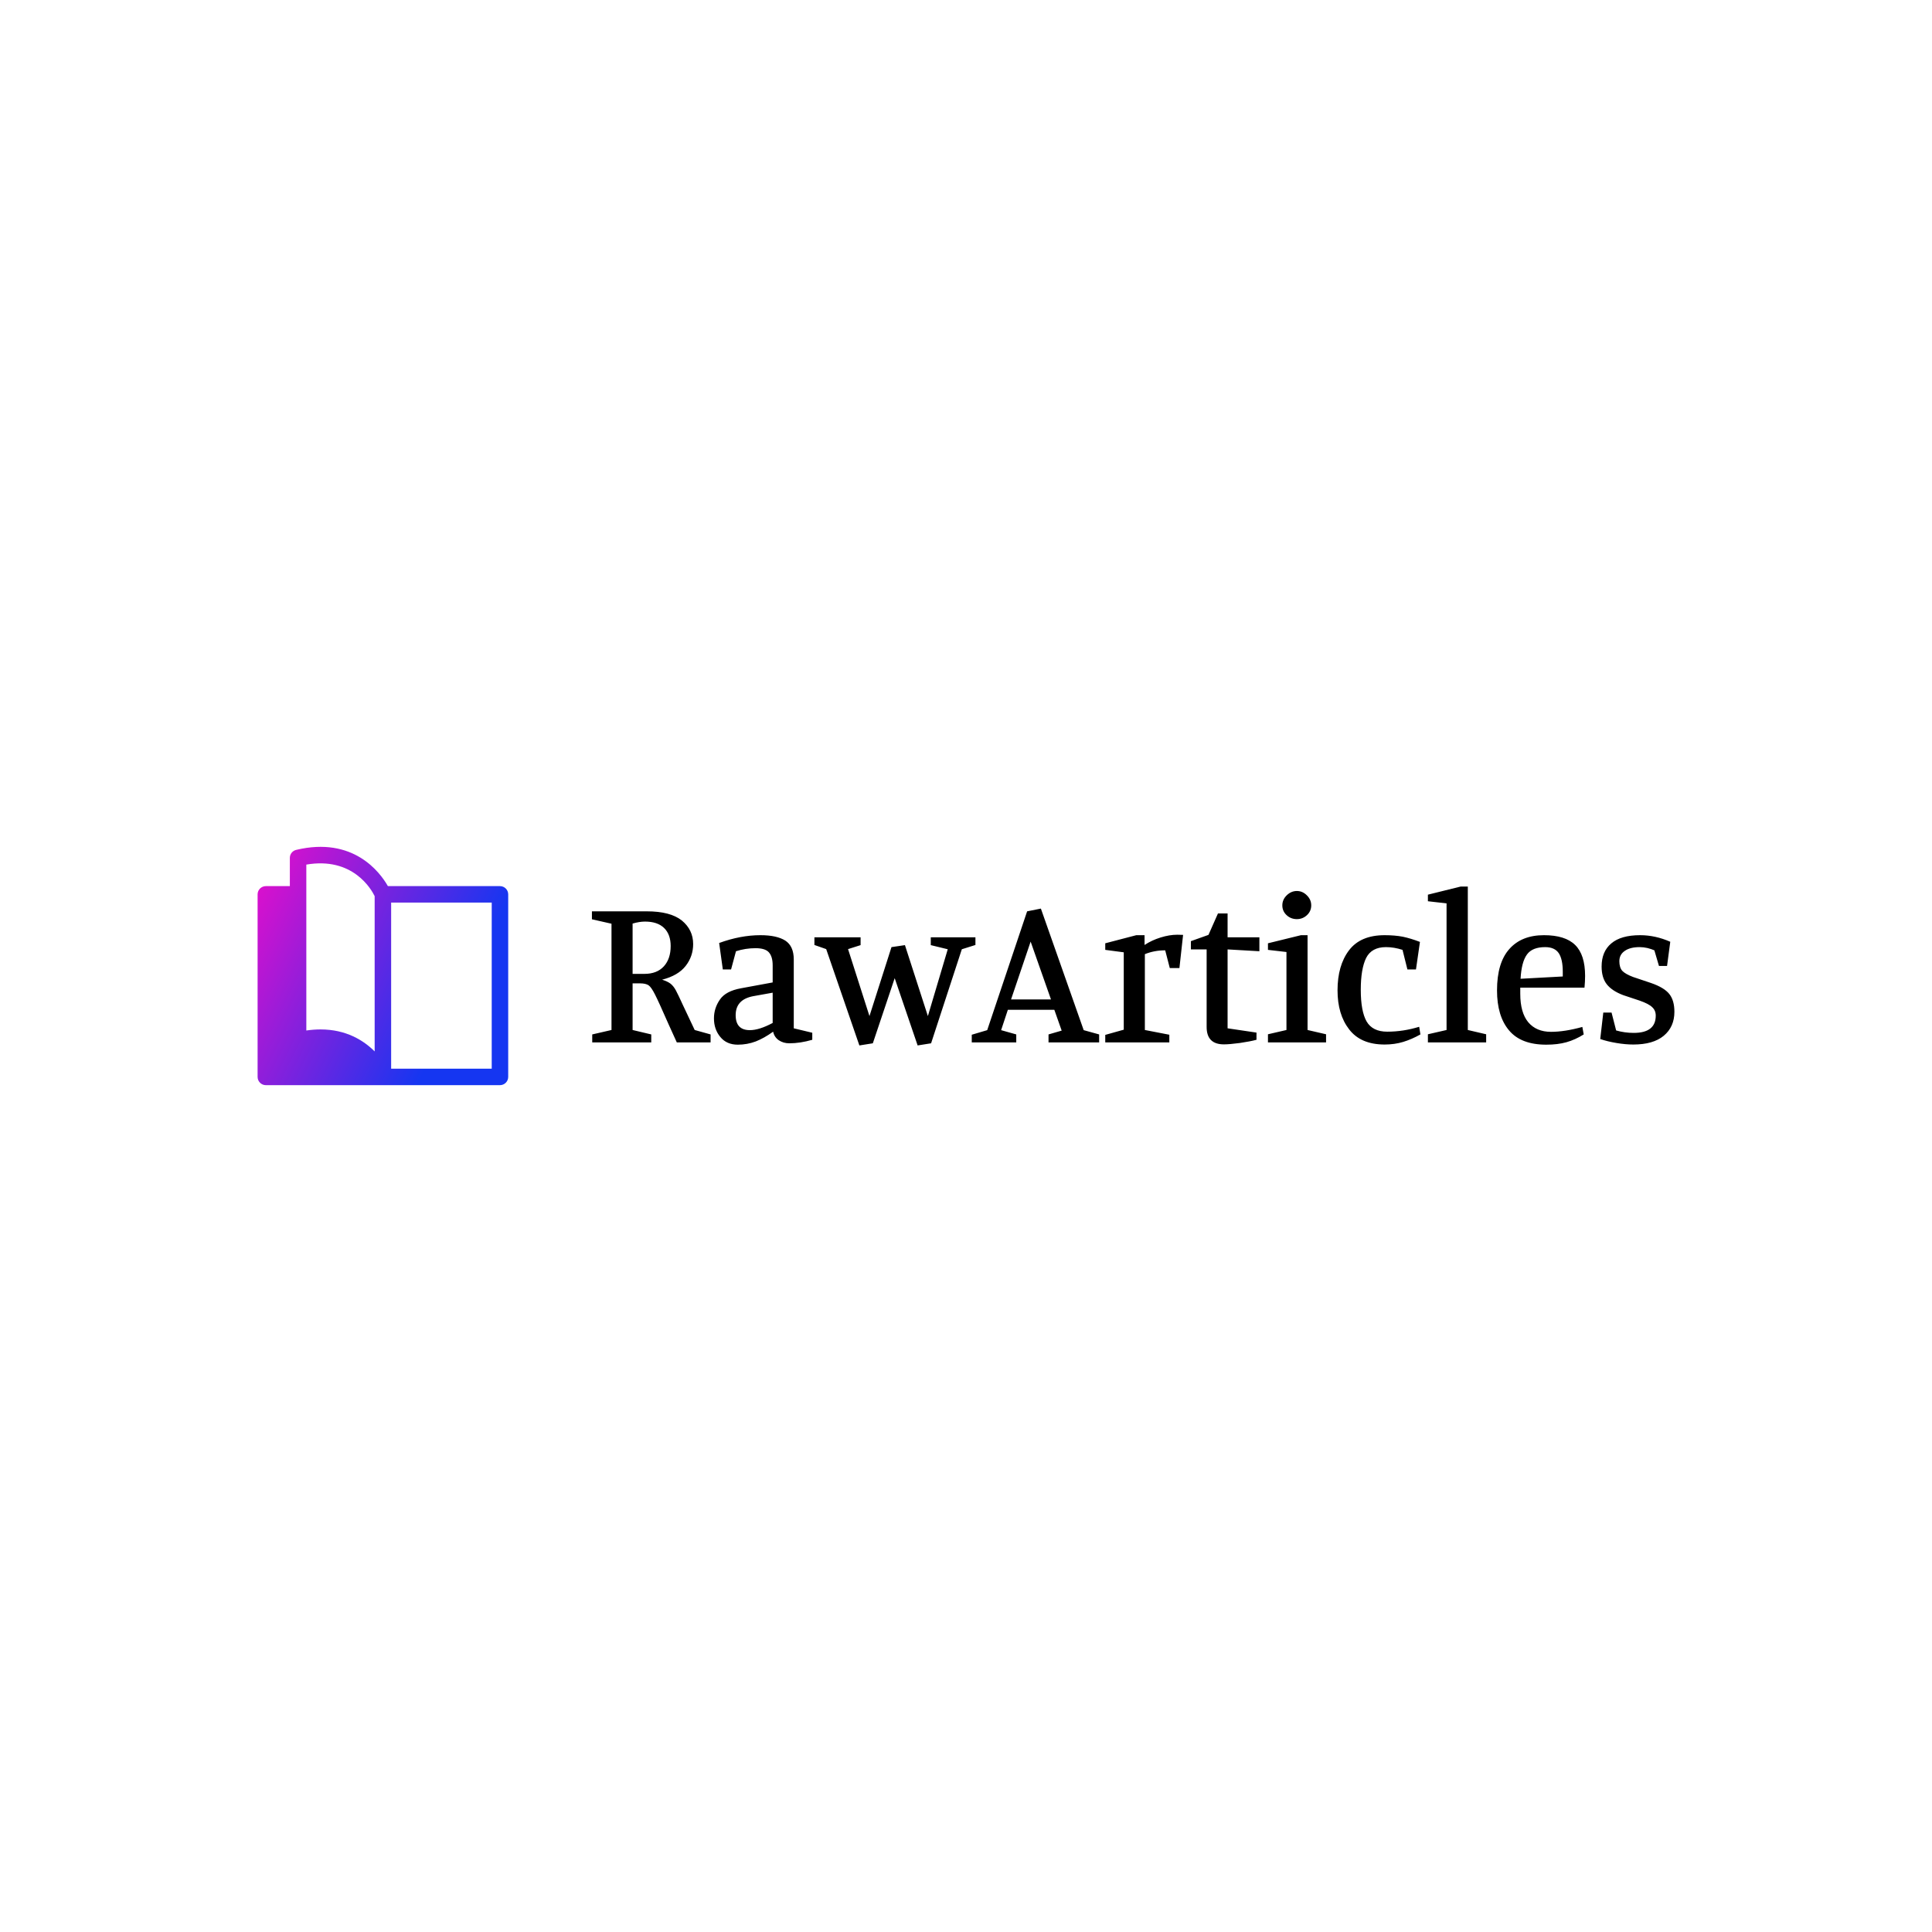
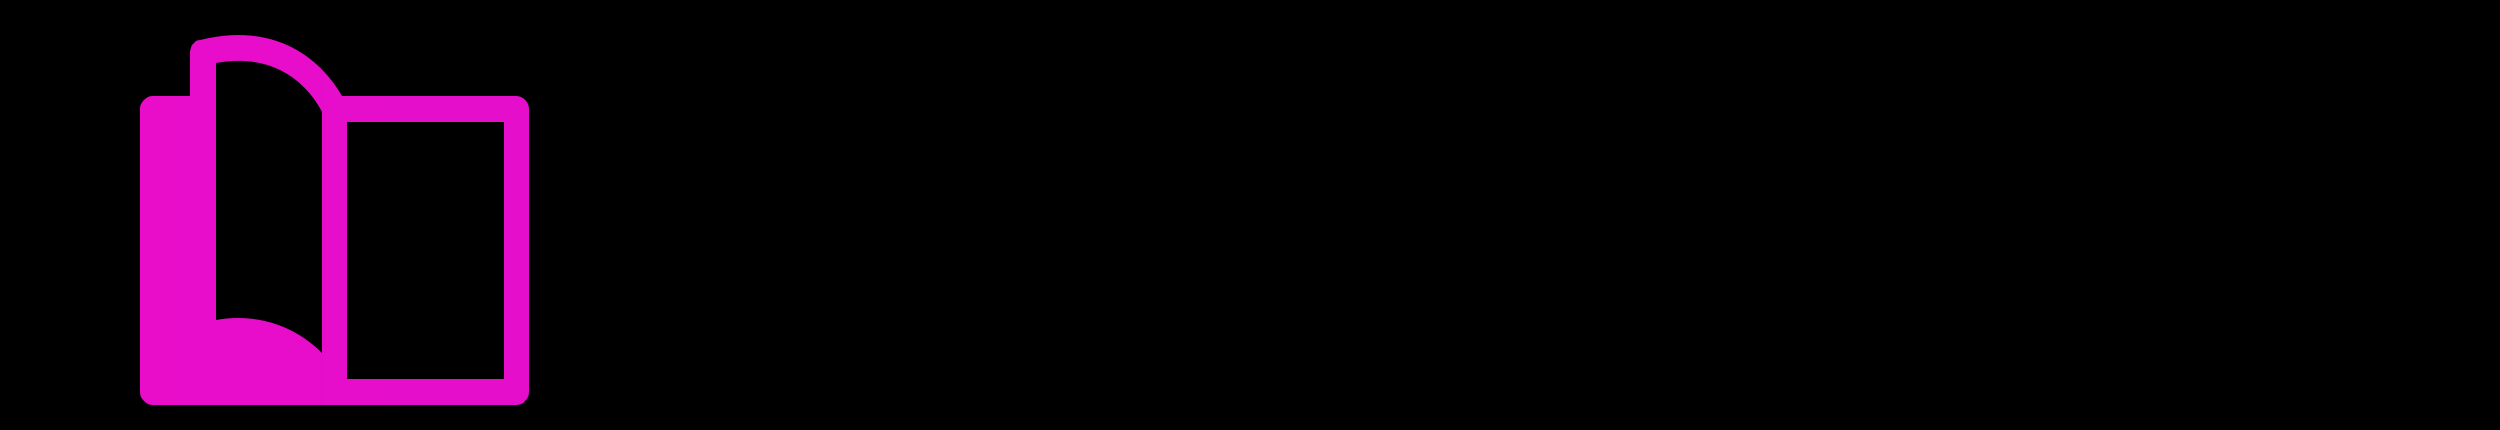
- <svg xmlns="http://www.w3.org/2000/svg" data-v-fde0c5aa="" viewBox="0 0 300 300" class="iconLeft">
-   <defs data-v-fde0c5aa="" />
-   <rect data-v-fde0c5aa="" fill="transparent" x="0" y="0" width="300px" height="300px" class="logo-background-square" />
-   <defs data-v-fde0c5aa="" />
-   <g data-v-fde0c5aa="" id="1325f6b1-7c70-4d35-b3ba-c5406fee6b01" fill="#000000" transform="matrix(2.374431,0,0,2.374431,90.65557,129.2831)">
-     <path d="M6.08 13.72L5.54 12.53L5.54 12.53Q4.90 11.07 4.66 10.60L4.66 10.60L4.66 10.60Q4.42 10.12 4.24 9.99L4.24 9.99L4.24 9.99Q4.05 9.86 3.67 9.86L3.67 9.86L3.19 9.86L3.19 12.91L4.41 13.20L4.41 13.72L0.55 13.72L0.55 13.20L1.81 12.91L1.81 5.96L0.53 5.67L0.53 5.15L4.12 5.15L4.12 5.15Q5.66 5.15 6.41 5.75L6.41 5.75L6.41 5.75Q7.15 6.36 7.15 7.29L7.15 7.29L7.15 7.29Q7.15 8.09 6.66 8.72L6.66 8.72L6.66 8.72Q6.17 9.35 5.12 9.62L5.12 9.62L5.12 9.62Q5.47 9.73 5.67 9.88L5.67 9.88L5.67 9.88Q5.87 10.04 6.02 10.32L6.02 10.32L6.02 10.32Q6.17 10.60 6.48 11.28L6.48 11.28L6.48 11.28Q7.07 12.54 7.25 12.91L7.25 12.91L8.29 13.20L8.29 13.72L6.08 13.72ZM3.96 9.24L3.96 9.24Q4.79 9.24 5.24 8.74L5.24 8.74L5.24 8.74Q5.68 8.25 5.68 7.42L5.68 7.42L5.68 7.42Q5.68 6.66 5.25 6.24L5.25 6.24L5.25 6.24Q4.82 5.82 4.00 5.82L4.00 5.82L4.00 5.82Q3.64 5.82 3.19 5.95L3.19 5.95L3.19 9.24L3.96 9.24ZM11.23 7.56L11.23 7.56Q10.57 7.56 9.95 7.76L9.95 7.76L9.63 8.95L9.09 8.95L8.85 7.22L8.85 7.22Q10.25 6.71 11.55 6.71L11.55 6.71L11.55 6.71Q12.61 6.71 13.17 7.06L13.17 7.06L13.17 7.06Q13.73 7.42 13.73 8.30L13.73 8.30L13.73 12.80L14.94 13.09L14.94 13.55L14.94 13.55Q14.15 13.78 13.44 13.78L13.44 13.78L13.44 13.78Q13.05 13.78 12.75 13.58L12.75 13.58L12.75 13.58Q12.46 13.38 12.38 13.02L12.38 13.02L12.38 13.02Q11.80 13.44 11.24 13.66L11.24 13.66L11.24 13.66Q10.68 13.87 10.07 13.87L10.07 13.87L10.07 13.87Q9.34 13.87 8.93 13.37L8.93 13.37L8.93 13.37Q8.51 12.87 8.51 12.15L8.51 12.15L8.51 12.15Q8.51 11.48 8.90 10.92L8.90 10.92L8.90 10.92Q9.28 10.36 10.29 10.18L10.29 10.18L12.35 9.80L12.35 8.68L12.35 8.68Q12.35 8.11 12.10 7.83L12.10 7.83L12.10 7.83Q11.86 7.56 11.23 7.56L11.23 7.56ZM11.07 10.70L11.07 10.70Q9.93 10.92 9.93 11.94L9.93 11.94L9.93 11.94Q9.93 12.92 10.86 12.92L10.86 12.92L10.86 12.92Q11.47 12.92 12.35 12.45L12.35 12.45L12.35 10.47L11.07 10.70ZM25.61 7.35L24.72 7.63L22.71 13.78L21.83 13.92L20.33 9.52L18.90 13.78L18.02 13.92L15.85 7.62L15.08 7.35L15.08 6.85L18.10 6.85L18.10 7.36L17.28 7.62L18.68 12.00L20.12 7.49L21 7.36L22.50 12.00L23.80 7.63L22.69 7.36L22.69 6.85L25.61 6.85L25.61 7.35ZM27.73 11.59L27.29 12.92L28.28 13.20L28.28 13.72L25.37 13.72L25.37 13.22L26.38 12.92L28.99 5.15L29.89 4.97L32.69 12.92L33.70 13.20L33.70 13.72L30.39 13.72L30.39 13.20L31.25 12.95L30.77 11.59L27.73 11.59ZM30.55 10.91L29.22 7.13L27.94 10.91L30.55 10.91ZM38.02 7.70L38.02 7.70Q37.31 7.70 36.69 7.95L36.69 7.95L36.69 12.91L38.29 13.22L38.29 13.72L34.10 13.72L34.10 13.23L35.31 12.89L35.31 7.83L34.10 7.67L34.10 7.24L36.13 6.71L36.67 6.71L36.67 7.35L36.67 7.35Q37.14 7.04 37.72 6.86L37.72 6.86L37.72 6.86Q38.30 6.68 38.81 6.68L38.81 6.68L38.81 6.68Q39.07 6.68 39.19 6.69L39.19 6.69L38.95 8.86L38.32 8.86L38.02 7.70ZM43.99 13.55L43.99 13.55Q43.58 13.66 42.90 13.76L42.90 13.76L42.90 13.76Q42.22 13.85 41.86 13.85L41.86 13.85L41.86 13.85Q40.73 13.85 40.73 12.71L40.73 12.71L40.73 7.64L39.70 7.64L39.70 7.10L40.85 6.69L41.47 5.29L42.10 5.29L42.10 6.85L44.18 6.85L44.18 7.76L42.10 7.64L42.10 12.80L43.99 13.08L43.99 13.55ZM46.63 5.66L46.63 5.66Q46.24 5.66 45.96 5.40L45.96 5.40L45.96 5.40Q45.68 5.14 45.68 4.76L45.68 4.76L45.68 4.76Q45.68 4.38 45.97 4.10L45.97 4.10L45.97 4.10Q46.26 3.82 46.63 3.82L46.63 3.82L46.63 3.82Q47.00 3.82 47.28 4.10L47.28 4.10L47.28 4.10Q47.57 4.38 47.57 4.76L47.57 4.76L47.57 4.76Q47.57 5.14 47.29 5.40L47.29 5.40L47.29 5.40Q47.01 5.66 46.63 5.66L46.63 5.66ZM48.54 13.72L44.74 13.72L44.74 13.19L45.95 12.91L45.95 7.81L44.74 7.67L44.74 7.24L46.90 6.71L47.33 6.71L47.33 12.91L48.54 13.19L48.54 13.72ZM52.37 13.86L52.37 13.86Q50.81 13.86 50.05 12.87L50.05 12.87L50.05 12.87Q49.29 11.89 49.29 10.32L49.29 10.32L49.29 10.32Q49.29 8.69 50.04 7.70L50.04 7.70L50.04 7.70Q50.79 6.71 52.37 6.71L52.37 6.71L52.37 6.71Q53.03 6.71 53.56 6.81L53.56 6.81L53.56 6.81Q54.08 6.92 54.68 7.15L54.68 7.15L54.42 8.95L53.86 8.95L53.54 7.67L53.54 7.67Q52.99 7.49 52.46 7.49L52.46 7.49L52.46 7.49Q51.52 7.49 51.16 8.20L51.16 8.20L51.16 8.20Q50.81 8.92 50.81 10.28L50.81 10.28L50.81 10.28Q50.81 11.68 51.19 12.35L51.19 12.35L51.19 12.35Q51.58 13.02 52.54 13.02L52.54 13.02L52.54 13.02Q53.59 13.02 54.63 12.70L54.63 12.70L54.71 13.20L54.71 13.20Q54.14 13.52 53.58 13.69L53.58 13.69L53.58 13.69Q53.02 13.86 52.37 13.86L52.37 13.86ZM59.01 13.72L55.20 13.72L55.20 13.19L56.42 12.91L56.42 4.63L55.20 4.49L55.20 4.06L57.34 3.53L57.81 3.53L57.81 12.91L59.01 13.19L59.01 13.72ZM62.94 13.87L62.94 13.87Q61.29 13.87 60.51 12.94L60.51 12.94L60.51 12.94Q59.72 12.01 59.72 10.32L59.72 10.32L59.72 10.32Q59.72 8.51 60.53 7.61L60.53 7.61L60.53 7.61Q61.33 6.71 62.79 6.71L62.79 6.71L62.79 6.71Q64.18 6.71 64.83 7.35L64.83 7.35L64.83 7.35Q65.48 7.99 65.48 9.37L65.48 9.37L65.48 9.37Q65.48 9.73 65.44 10.14L65.44 10.14L61.24 10.14L61.24 10.54L61.24 10.54Q61.24 11.77 61.76 12.40L61.76 12.40L61.76 12.40Q62.29 13.03 63.25 13.03L63.25 13.03L63.25 13.03Q64.15 13.03 65.30 12.71L65.30 12.71L65.39 13.20L65.39 13.20Q64.83 13.55 64.26 13.71L64.26 13.71L64.26 13.71Q63.69 13.87 62.94 13.87L62.94 13.87ZM61.26 9.56L64.02 9.41L64.02 9.10L64.02 9.10Q64.02 8.29 63.76 7.89L63.76 7.89L63.76 7.89Q63.49 7.49 62.87 7.49L62.87 7.49L62.87 7.49Q62.03 7.49 61.68 7.97L61.68 7.97L61.68 7.97Q61.32 8.46 61.26 9.56L61.26 9.56ZM69.05 7.49L69.05 7.49Q68.42 7.49 68.07 7.74L68.07 7.74L68.07 7.74Q67.72 7.98 67.72 8.41L67.72 8.41L67.72 8.41Q67.72 8.82 67.91 9.04L67.91 9.04L67.91 9.04Q68.11 9.25 68.61 9.44L68.61 9.44L69.80 9.84L69.80 9.84Q70.66 10.14 70.99 10.56L70.99 10.56L70.99 10.56Q71.32 10.98 71.32 11.72L71.32 11.72L71.32 11.72Q71.32 12.71 70.62 13.29L70.62 13.29L70.62 13.29Q69.93 13.86 68.63 13.86L68.63 13.86L68.63 13.86Q68.12 13.86 67.53 13.76L67.53 13.76L67.53 13.76Q66.93 13.66 66.47 13.50L66.47 13.50L66.67 11.77L67.21 11.77L67.51 12.94L67.51 12.94Q68.07 13.10 68.66 13.10L68.66 13.10L68.66 13.10Q70.10 13.10 70.10 11.97L70.10 11.97L70.10 11.97Q70.10 11.63 69.87 11.42L69.87 11.42L69.87 11.42Q69.65 11.20 69.05 10.99L69.05 10.99L67.97 10.63L67.97 10.63Q67.23 10.35 66.89 9.91L66.89 9.91L66.89 9.91Q66.56 9.48 66.56 8.76L66.56 8.76L66.56 8.76Q66.56 7.78 67.19 7.25L67.19 7.25L67.19 7.25Q67.82 6.71 69.08 6.71L69.08 6.71L69.08 6.71Q70.07 6.71 71.05 7.14L71.05 7.14L70.84 8.72L70.31 8.72L70.01 7.70L70.01 7.70Q69.83 7.62 69.56 7.55L69.56 7.55L69.56 7.55Q69.29 7.49 69.05 7.49L69.05 7.49Z" />
-   </g>
-   <defs data-v-fde0c5aa="">
-     <linearGradient data-v-fde0c5aa="" gradientTransform="rotate(25)" id="923b9cb7-d2db-4099-adb5-5cfea3410f20" x1="0%" y1="0%" x2="100%" y2="0%">
-       <stop data-v-fde0c5aa="" offset="0%" stop-color="#E90DCA" stop-opacity="1" />
-       <stop data-v-fde0c5aa="" offset="100%" stop-color="#1536F1" stop-opacity="1" />
+ <svg xmlns="http://www.w3.org/2000/svg" version="1.2" viewBox="0 0 250 43" width="250" height="43">
+   <defs>
+     <linearGradient id="g1" x1="14" y1="3.5" x2="1528.3" y2="3.5" gradientUnits="userSpaceOnUse">
+       <stop offset="0" stop-color="#e90dca" />
+       <stop offset="1" stop-color="#1536f1" />
    </linearGradient>
  </defs>
-   <g data-v-fde0c5aa="" id="5353756e-643c-4f8d-b310-3d26e85ab6fc" stroke="none" fill="url(#923b9cb7-d2db-4099-adb5-5cfea3410f20)" transform="matrix(0.432378,0,0,0.432378,37.83811,128.4706)">
-     <path d="M89.08 86.666H52.96V27.025h36.12v59.64zM22.5 13.379c16.6-2.848 23.285 8.744 24.54 11.325V80.467c-3.979-3.96-10.242-7.897-19.442-7.897-1.605 0-3.31.124-5.098.384V13.38zm29.294 7.726c-2.824-4.95-12.385-17.927-32.94-13.013a2.952 2.952 0 0 0-2.274 2.877v10.136H7.96A2.957 2.957 0 0 0 5 24.065v65.561a2.961 2.961 0 0 0 2.96 2.96h84.08a2.961 2.961 0 0 0 2.96-2.96V24.065c0-1.64-1.326-2.96-2.96-2.96H51.794z" />
+   <style>
+ 		.s0 { fill: #000000 } 
+ 		.s1 { fill: url(#g1) } 
+ 	</style>
+   <path id="Layer" class="s0" d="m-26-128h300v300h-300z" />
+   <g id="1325f6b1-7c70-4d35-b3ba-c5406fee6b01">
+     <path id="Layer" fill-rule="evenodd" class="s0" d="m79.1 33.9l-1.3-2.9q-1.5-3.4-2.1-4.5-0.5-1.2-1-1.5-0.4-0.3-1.3-0.3h-1.2v7.2l2.9 0.7v1.3h-9.1v-1.3l3-0.7v-16.5l-3.1-0.7v-1.2h8.5q3.7 0 5.5 1.4 1.7 1.5 1.7 3.7 0 1.9-1.1 3.4-1.2 1.5-3.7 2.1 0.8 0.3 1.3 0.6 0.5 0.4 0.8 1.1 0.4 0.7 1.1 2.3 1.4 3 1.9 3.8l2.4 0.7v1.3zm-5-10.7q2 0 3-1.2 1.1-1.1 1.1-3.1 0-1.8-1-2.8-1.1-1-3-1-0.9 0-1.9 0.3v7.8zm17.2-4q-1.5 0-3 0.5l-0.8 2.8h-1.2l-0.6-4.1q3.3-1.2 6.4-1.2 2.5 0 3.8 0.8 1.4 0.9 1.4 3v10.7l2.8 0.7v1.1q-1.8 0.5-3.5 0.5-0.9 0-1.7-0.5-0.6-0.4-0.8-1.3-1.4 1-2.7 1.5-1.4 0.5-2.8 0.5-1.7 0-2.7-1.2-1-1.2-1-2.9 0-1.6 0.9-2.9 0.9-1.3 3.3-1.7l4.9-0.9v-2.7q0-1.4-0.6-2-0.6-0.7-2.1-0.7zm-0.3 7.5q-2.7 0.5-2.7 2.9 0 2.4 2.2 2.4 1.4 0 3.5-1.2v-4.7zm34.5-7.9l-2.1 0.7-4.8 14.6-2.1 0.3-3.5-10.5-3.4 10.2-2.1 0.3-5.2-15-1.8-0.6v-1.2h7.2v1.2l-2 0.6 3.4 10.4 3.4-10.7 2.1-0.3 3.5 11 3.1-10.3-2.6-0.7v-1.2h6.9zm5.1 10.1l-1.1 3.1 2.4 0.7v1.2h-6.9v-1.2l2.4-0.7 6.1-18.4 2.2-0.4 6.6 18.8 2.4 0.7v1.2h-7.8v-1.2l2-0.6-1.1-3.2zm6.7-1.6l-3.2-9-3 9zm17.7-7.7q-1.7 0-3.1 0.6v11.8l3.8 0.7v1.2h-10v-1.1l2.9-0.8v-12.1l-2.9-0.3v-1.1l4.8-1.2h1.3v1.5q1.1-0.7 2.5-1.2 1.4-0.4 2.6-0.4 0.6 0 0.9 0l-0.6 5.2h-1.5zm14.2 13.9q-1 0.2-2.6 0.5-1.6 0.2-2.5 0.2-2.6 0-2.6-2.7v-12.1h-2.5v-1.2l2.7-1 1.5-3.3h1.5v3.7h4.9v2.1l-4.9-0.3v12.3l4.5 0.7zm6.3-18.8q-1 0-1.6-0.6-0.7-0.6-0.7-1.5 0-0.9 0.7-1.6 0.7-0.6 1.6-0.6 0.8 0 1.5 0.6 0.7 0.7 0.7 1.6 0 0.9-0.7 1.5-0.6 0.6-1.5 0.6zm4.5 19.2h-9v-1.3l2.9-0.7v-12.1l-2.9-0.3v-1l5.1-1.3h1v14.7l2.9 0.7zm9.1 0.3q-3.7 0-5.5-2.3-1.8-2.3-1.8-6.1 0-3.8 1.8-6.2 1.7-2.3 5.5-2.3 1.6 0 2.8 0.2 1.3 0.3 2.7 0.8l-0.6 4.3h-1.4l-0.7-3.1q-1.3-0.4-2.6-0.4-2.2 0-3.1 1.7-0.8 1.7-0.8 4.9 0 3.4 0.9 5 0.9 1.5 3.2 1.5 2.5 0 5-0.7l0.2 1.2q-1.4 0.7-2.7 1.1-1.4 0.4-2.9 0.4zm15.8-0.3h-9.1v-1.3l2.9-0.6v-19.7l-2.9-0.3v-1l5.1-1.3h1.1v22.3l2.9 0.6zm9.3 0.4q-3.9 0-5.8-2.2-1.9-2.2-1.9-6.2 0-4.3 2-6.5 1.9-2.1 5.3-2.1 3.3 0 4.9 1.5 1.5 1.5 1.5 4.8 0 0.9-0.1 1.8h-9.9v1q0 2.9 1.2 4.4 1.3 1.5 3.5 1.5 2.2 0 4.9-0.7l0.2 1.1q-1.3 0.8-2.7 1.2-1.3 0.4-3.1 0.4zm-4-10.2l6.6-0.4v-0.7q0-1.9-0.7-2.9-0.6-0.9-2.1-0.9-2 0-2.8 1.1-0.9 1.2-1 3.8zm18.5-4.9q-1.5 0-2.3 0.5-0.9 0.6-0.9 1.6 0 1 0.5 1.5 0.5 0.5 1.7 1l2.8 0.9q2 0.7 2.8 1.7 0.8 1 0.8 2.8 0 2.4-1.7 3.7-1.6 1.4-4.7 1.4-1.2 0-2.6-0.3-1.4-0.2-2.5-0.6l0.5-4.1h1.2l0.7 2.8q1.4 0.4 2.8 0.4 3.4 0 3.4-2.7 0-0.8-0.6-1.3-0.5-0.5-1.9-1l-2.6-0.9q-1.7-0.7-2.5-1.7-0.8-1-0.8-2.7 0-2.4 1.5-3.6 1.5-1.3 4.5-1.3 2.3 0 4.7 1l-0.5 3.8h-1.3l-0.7-2.4q-0.4-0.2-1.1-0.4-0.6-0.1-1.2-0.1z" />
+   </g>
+   <g id="5353756e-643c-4f8d-b310-3d26e85ab6fc">
+     <path id="Layer" fill-rule="evenodd" class="s1" d="m51.6 9.6c0.7 0 1.3 0.6 1.3 1.3v28.3q0 0.3-0.1 0.5-0.1 0.2-0.3 0.4-0.1 0.2-0.4 0.3-0.2 0.1-0.5 0.1h-36.3q-0.3 0-0.5-0.1-0.2-0.1-0.4-0.3-0.2-0.2-0.3-0.4-0.1-0.2-0.1-0.5v-28.3q0-0.3 0.1-0.5 0.1-0.2 0.3-0.4 0.2-0.2 0.4-0.3 0.2-0.1 0.5-0.1h3.7v-4.4q0-0.2 0.1-0.4 0-0.2 0.2-0.4 0.1-0.1 0.3-0.3 0.2-0.1 0.4-0.1c8.9-2.2 13 3.5 14.2 5.6zm-30 22.4q1.1-0.2 2.2-0.2c3.9 0 6.7 1.8 8.4 3.5v-24.1c-0.6-1.2-3.5-6.2-10.6-4.9 0 0 0 25.7 0 25.7zm28.8-19.8h-15.7v25.7h15.7c0 0 0-25.7 0-25.7z" />
  </g>
</svg>
